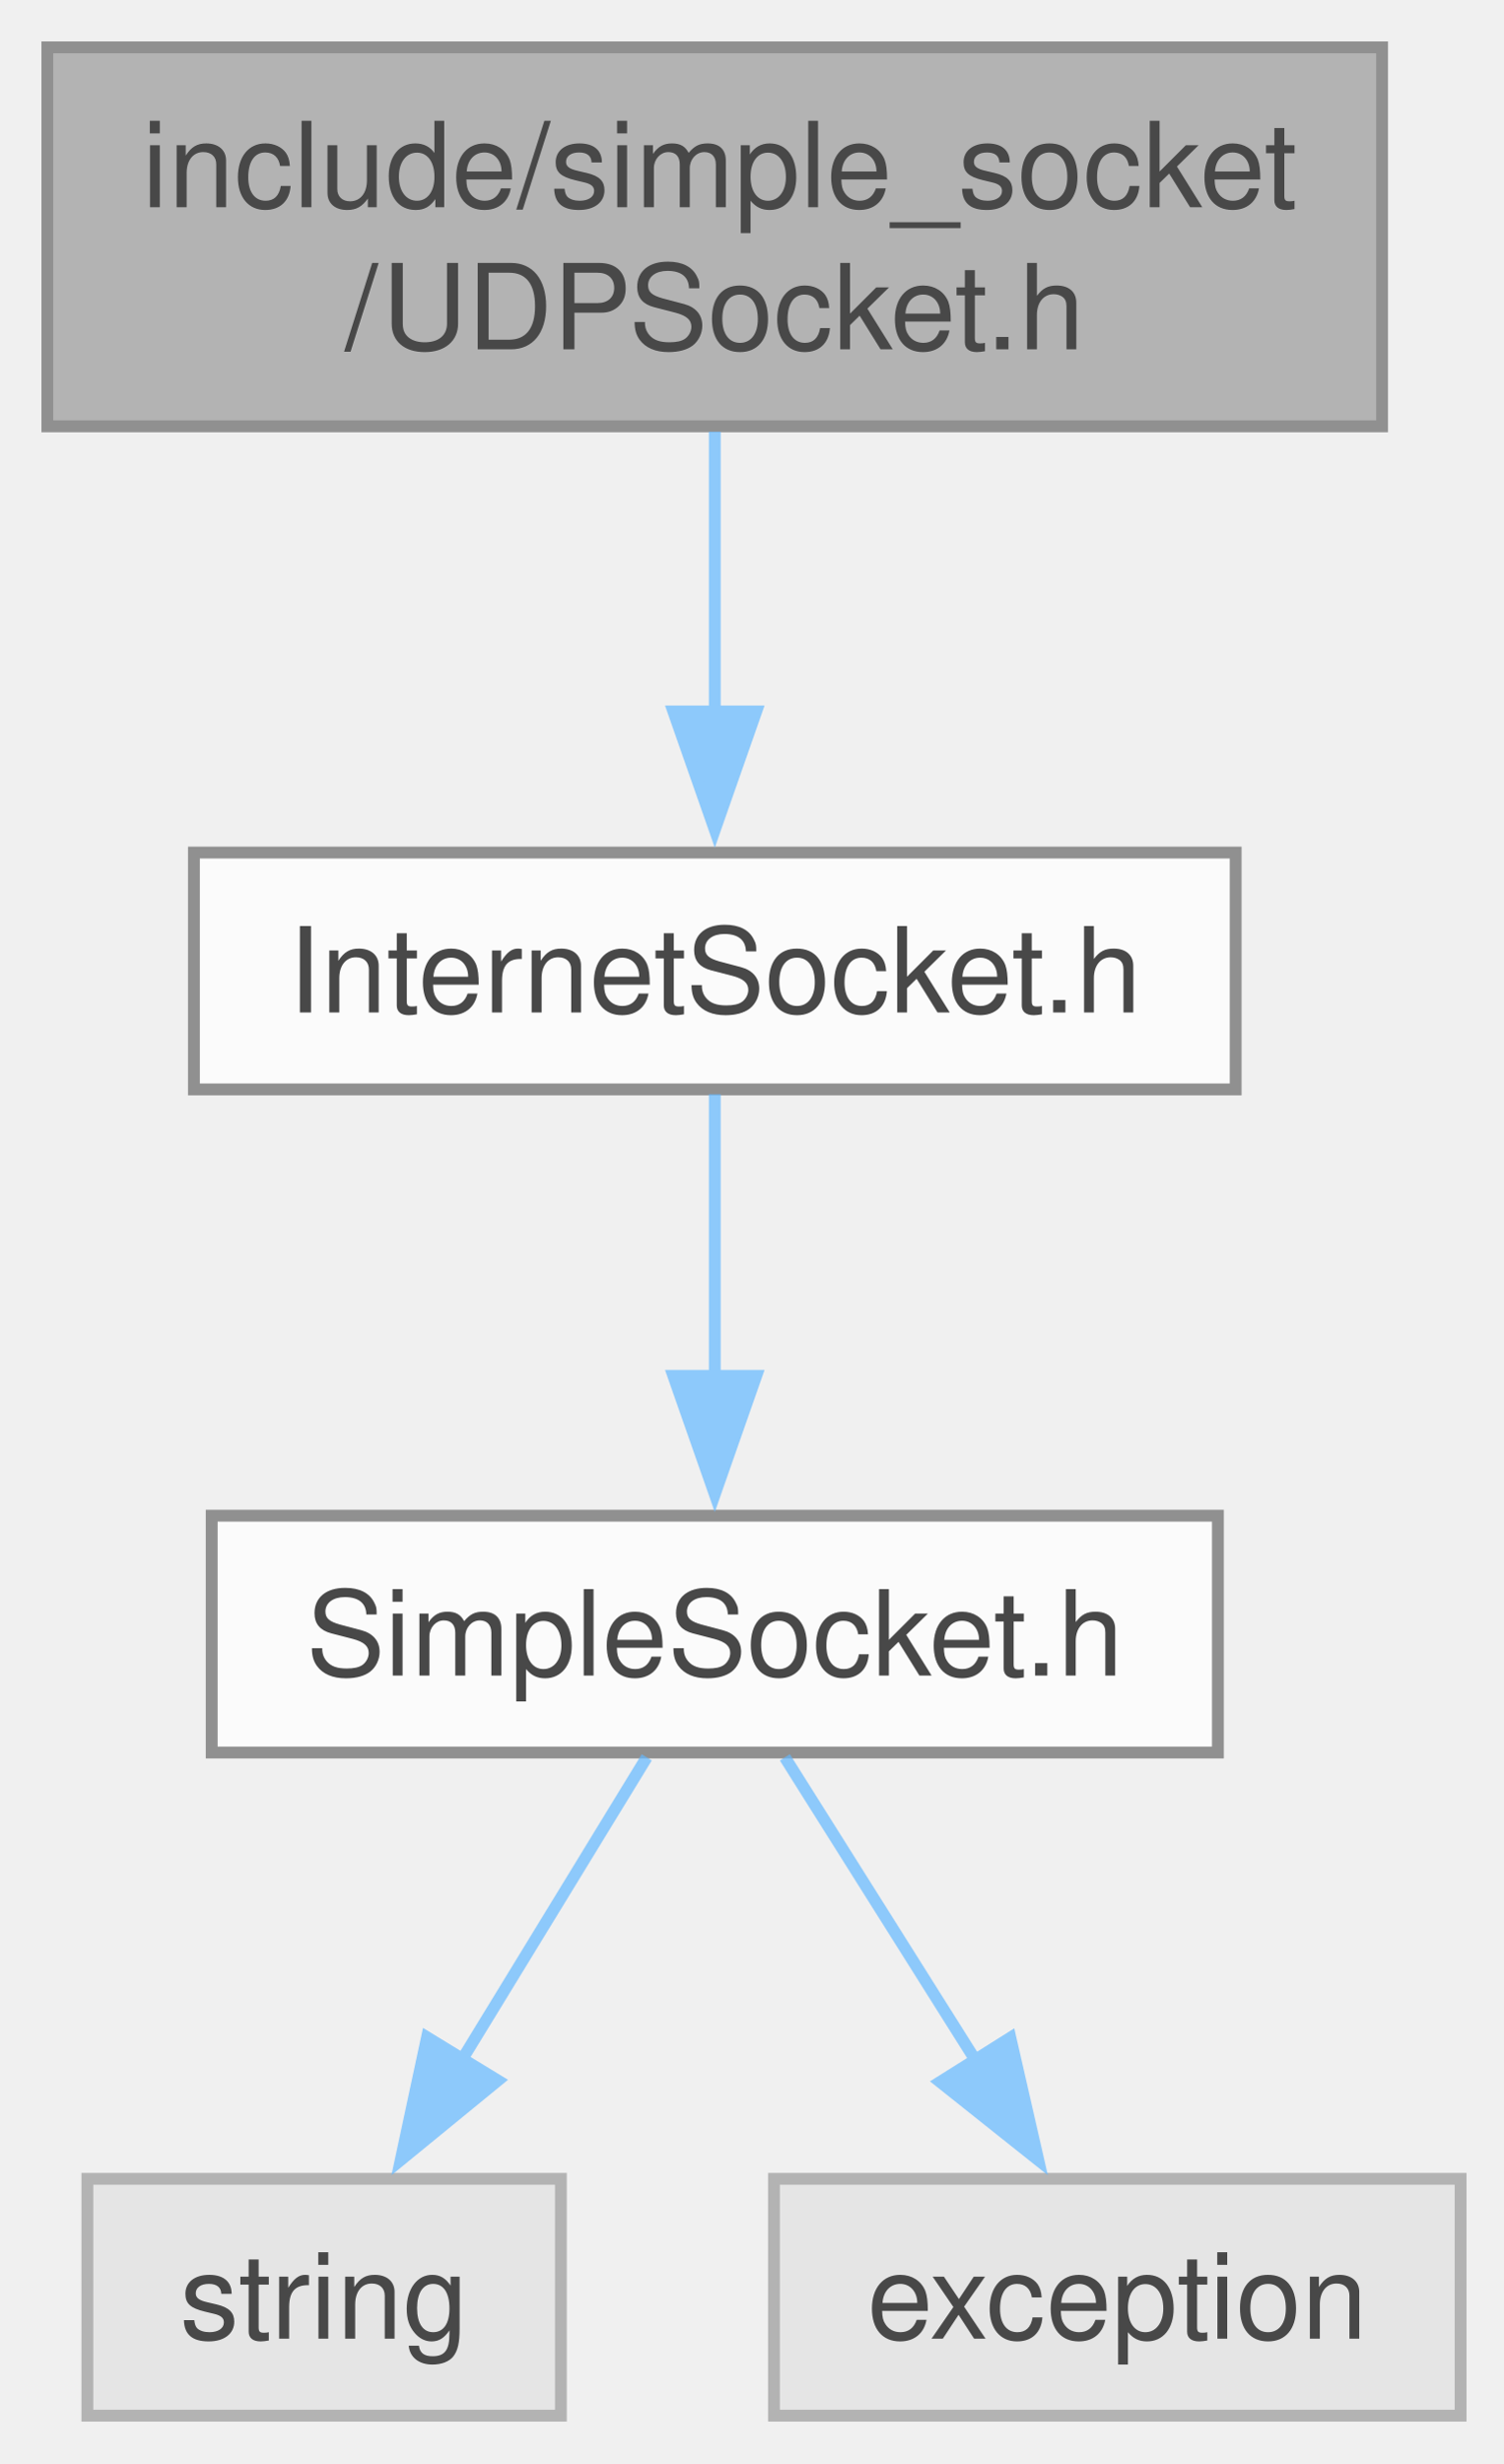
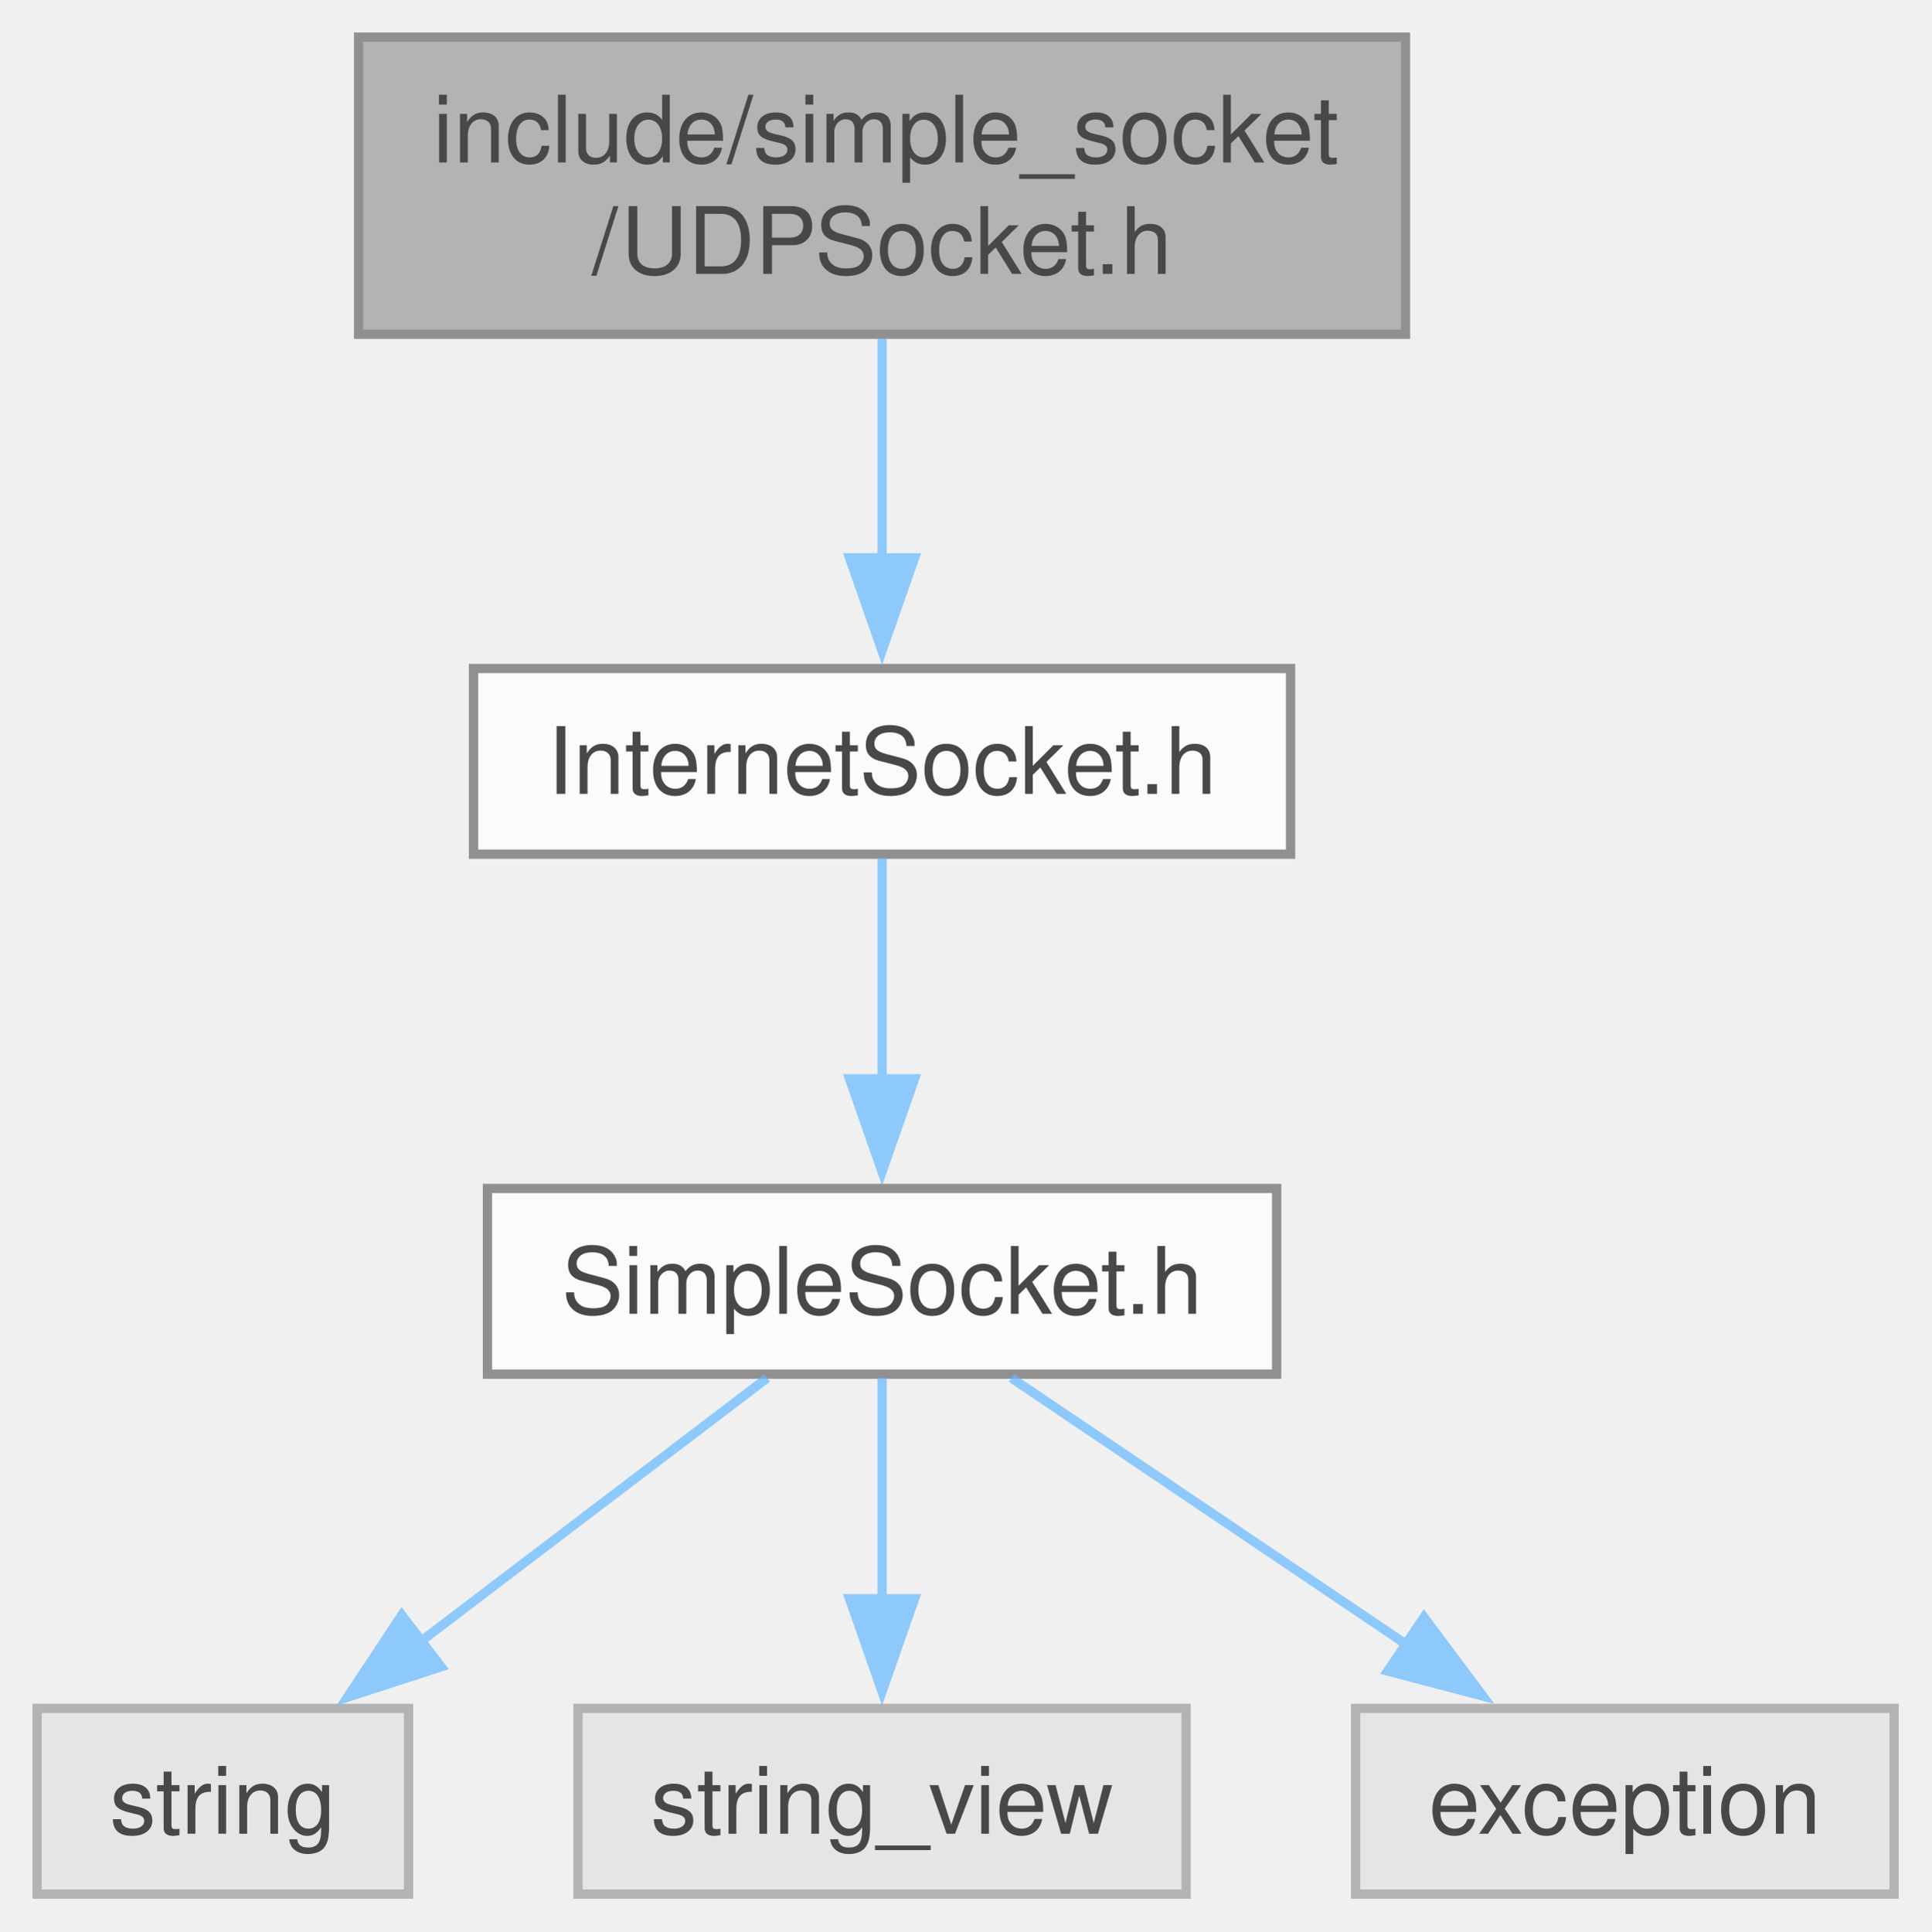
- <svg xmlns="http://www.w3.org/2000/svg" xmlns:xlink="http://www.w3.org/1999/xlink" width="127pt" height="208pt" viewBox="0.00 0.00 127.00 208.00">
+ <svg xmlns="http://www.w3.org/2000/svg" xmlns:xlink="http://www.w3.org/1999/xlink" width="208pt" height="208pt" viewBox="0.00 0.00 208.00 208.00">
  <svg id="main" version="1.1" xml:space="preserve">
    <style type="text/css">
.node, .edge {opacity: 0.7;}
.node.selected, .edge.selected {opacity: 1;}
.edge:hover path { stroke: red; }
.edge:hover polygon { stroke: red; fill: red; }
</style>
    <svg id="graph" class="graph">
      <g id="graph0" class="graph" transform="scale(1 1) rotate(0) translate(4 204)">
        <g id="Node000001" class="node">
          <g id="a_Node000001">
            <a xlink:title=" ">
-               <polygon fill="#999999" stroke="#666666" points="112.75,-200 0,-200 0,-168 112.75,-168 112.75,-200" />
-               <text xml:space="preserve" text-anchor="start" x="8" y="-186.5" font-family="Helvetica,sans-Serif" font-size="10.00">include/simple_socket</text>
-               <text xml:space="preserve" text-anchor="middle" x="56.38" y="-174.5" font-family="Helvetica,sans-Serif" font-size="10.00">/UDPSocket.h</text>
+               <polygon fill="#999999" stroke="#666666" points="147.38,-200 34.62,-200 34.62,-168 147.38,-168 147.38,-200" />
+               <text xml:space="preserve" text-anchor="start" x="42.62" y="-186.5" font-family="Helvetica,sans-Serif" font-size="10.00">include/simple_socket</text>
+               <text xml:space="preserve" text-anchor="middle" x="91" y="-174.5" font-family="Helvetica,sans-Serif" font-size="10.00">/UDPSocket.h</text>
            </a>
          </g>
        </g>
        <g id="Node000002" class="node">
          <g id="a_Node000002">
            <a xlink:href="InternetSocket_8h.html" target="_top" xlink:title=" ">
-               <polygon fill="white" stroke="#666666" points="100.38,-132 12.38,-132 12.38,-112 100.38,-112 100.38,-132" />
-               <text xml:space="preserve" text-anchor="middle" x="56.38" y="-118.5" font-family="Helvetica,sans-Serif" font-size="10.00">InternetSocket.h</text>
+               <polygon fill="white" stroke="#666666" points="135,-132 47,-132 47,-112 135,-112 135,-132" />
+               <text xml:space="preserve" text-anchor="middle" x="91" y="-118.5" font-family="Helvetica,sans-Serif" font-size="10.00">InternetSocket.h</text>
            </a>
          </g>
        </g>
        <g id="edge1_Node000001_Node000002" class="edge">
          <g id="a_edge1_Node000001_Node000002">
            <a xlink:title=" ">
-               <path fill="none" stroke="#63b8ff" d="M56.38,-167.55C56.38,-160.34 56.38,-151.66 56.38,-143.88" />
-               <polygon fill="#63b8ff" stroke="#63b8ff" points="59.88,-143.92 56.38,-133.92 52.88,-143.92 59.88,-143.92" />
+               <path fill="none" stroke="#63b8ff" d="M91,-167.55C91,-160.34 91,-151.66 91,-143.88" />
+               <polygon fill="#63b8ff" stroke="#63b8ff" points="94.5,-143.92 91,-133.92 87.5,-143.92 94.5,-143.92" />
            </a>
          </g>
        </g>
        <g id="Node000003" class="node">
          <g id="a_Node000003">
            <a xlink:href="SimpleSocket_8h.html" target="_top" xlink:title=" ">
-               <polygon fill="white" stroke="#666666" points="98.88,-76 13.88,-76 13.88,-56 98.88,-56 98.88,-76" />
-               <text xml:space="preserve" text-anchor="middle" x="56.38" y="-62.5" font-family="Helvetica,sans-Serif" font-size="10.00">SimpleSocket.h</text>
+               <polygon fill="white" stroke="#666666" points="133.5,-76 48.5,-76 48.5,-56 133.5,-56 133.5,-76" />
+               <text xml:space="preserve" text-anchor="middle" x="91" y="-62.5" font-family="Helvetica,sans-Serif" font-size="10.00">SimpleSocket.h</text>
            </a>
          </g>
        </g>
        <g id="edge2_Node000002_Node000003" class="edge">
          <g id="a_edge2_Node000002_Node000003">
            <a xlink:title=" ">
-               <path fill="none" stroke="#63b8ff" d="M56.38,-111.59C56.38,-105.01 56.38,-95.96 56.38,-87.73" />
-               <polygon fill="#63b8ff" stroke="#63b8ff" points="59.88,-87.81 56.38,-77.81 52.88,-87.81 59.88,-87.81" />
+               <path fill="none" stroke="#63b8ff" d="M91,-111.59C91,-105.01 91,-95.96 91,-87.73" />
+               <polygon fill="#63b8ff" stroke="#63b8ff" points="94.5,-87.81 91,-77.81 87.5,-87.81 94.5,-87.81" />
            </a>
          </g>
        </g>
        <g id="Node000004" class="node">
          <g id="a_Node000004">
            <a xlink:title=" ">
-               <polygon fill="#e0e0e0" stroke="#999999" points="43.38,-20 3.38,-20 3.38,0 43.38,0 43.38,-20" />
-               <text xml:space="preserve" text-anchor="middle" x="23.38" y="-6.5" font-family="Helvetica,sans-Serif" font-size="10.00">string</text>
+               <polygon fill="#e0e0e0" stroke="#999999" points="40,-20 0,-20 0,0 40,0 40,-20" />
+               <text xml:space="preserve" text-anchor="middle" x="20" y="-6.5" font-family="Helvetica,sans-Serif" font-size="10.00">string</text>
            </a>
          </g>
        </g>
        <g id="edge3_Node000003_Node000004" class="edge">
          <g id="a_edge3_Node000003_Node000004">
            <a xlink:title=" ">
-               <path fill="none" stroke="#63b8ff" d="M50.63,-55.59C46.32,-48.55 40.28,-38.67 34.99,-30" />
-               <polygon fill="#63b8ff" stroke="#63b8ff" points="38.05,-28.3 29.85,-21.59 32.07,-31.95 38.05,-28.3" />
+               <path fill="none" stroke="#63b8ff" d="M78.63,-55.59C68.35,-47.77 53.48,-36.46 41.29,-27.19" />
+               <polygon fill="#63b8ff" stroke="#63b8ff" points="43.51,-24.48 33.43,-21.21 39.27,-30.05 43.51,-24.48" />
            </a>
          </g>
        </g>
        <g id="Node000005" class="node">
          <g id="a_Node000005">
            <a xlink:title=" ">
-               <polygon fill="#e0e0e0" stroke="#999999" points="119.38,-20 61.38,-20 61.38,0 119.38,0 119.38,-20" />
-               <text xml:space="preserve" text-anchor="middle" x="90.38" y="-6.5" font-family="Helvetica,sans-Serif" font-size="10.00">exception</text>
+               <polygon fill="#e0e0e0" stroke="#999999" points="123.75,-20 58.25,-20 58.25,0 123.75,0 123.75,-20" />
+               <text xml:space="preserve" text-anchor="middle" x="91" y="-6.5" font-family="Helvetica,sans-Serif" font-size="10.00">string_view</text>
            </a>
          </g>
        </g>
        <g id="edge4_Node000003_Node000005" class="edge">
          <g id="a_edge4_Node000003_Node000005">
            <a xlink:title=" ">
-               <path fill="none" stroke="#63b8ff" d="M62.3,-55.59C66.73,-48.55 72.95,-38.67 78.41,-30" />
-               <polygon fill="#63b8ff" stroke="#63b8ff" points="81.35,-31.91 83.71,-21.58 75.42,-28.18 81.35,-31.91" />
+               <path fill="none" stroke="#63b8ff" d="M91,-55.59C91,-49.01 91,-39.96 91,-31.73" />
+               <polygon fill="#63b8ff" stroke="#63b8ff" points="94.5,-31.81 91,-21.81 87.5,-31.81 94.5,-31.81" />
+             </a>
+           </g>
+         </g>
+         <g id="Node000006" class="node">
+           <g id="a_Node000006">
+             <a xlink:title=" ">
+               <polygon fill="#e0e0e0" stroke="#999999" points="200,-20 142,-20 142,0 200,0 200,-20" />
+               <text xml:space="preserve" text-anchor="middle" x="171" y="-6.5" font-family="Helvetica,sans-Serif" font-size="10.00">exception</text>
+             </a>
+           </g>
+         </g>
+         <g id="edge5_Node000003_Node000006" class="edge">
+           <g id="a_edge5_Node000003_Node000006">
+             <a xlink:title=" ">
+               <path fill="none" stroke="#63b8ff" d="M104.93,-55.59C116.68,-47.67 133.73,-36.16 147.57,-26.82" />
+               <polygon fill="#63b8ff" stroke="#63b8ff" points="149.37,-29.82 155.7,-21.33 145.46,-24.02 149.37,-29.82" />
            </a>
          </g>
        </g>
      </g>
    </svg>
  </svg>
  <style type="text/css">

[data-mouse-over-selected='false'] { opacity: 0.7; }
[data-mouse-over-selected='true']  { opacity: 1.0; }

</style>
</svg>
